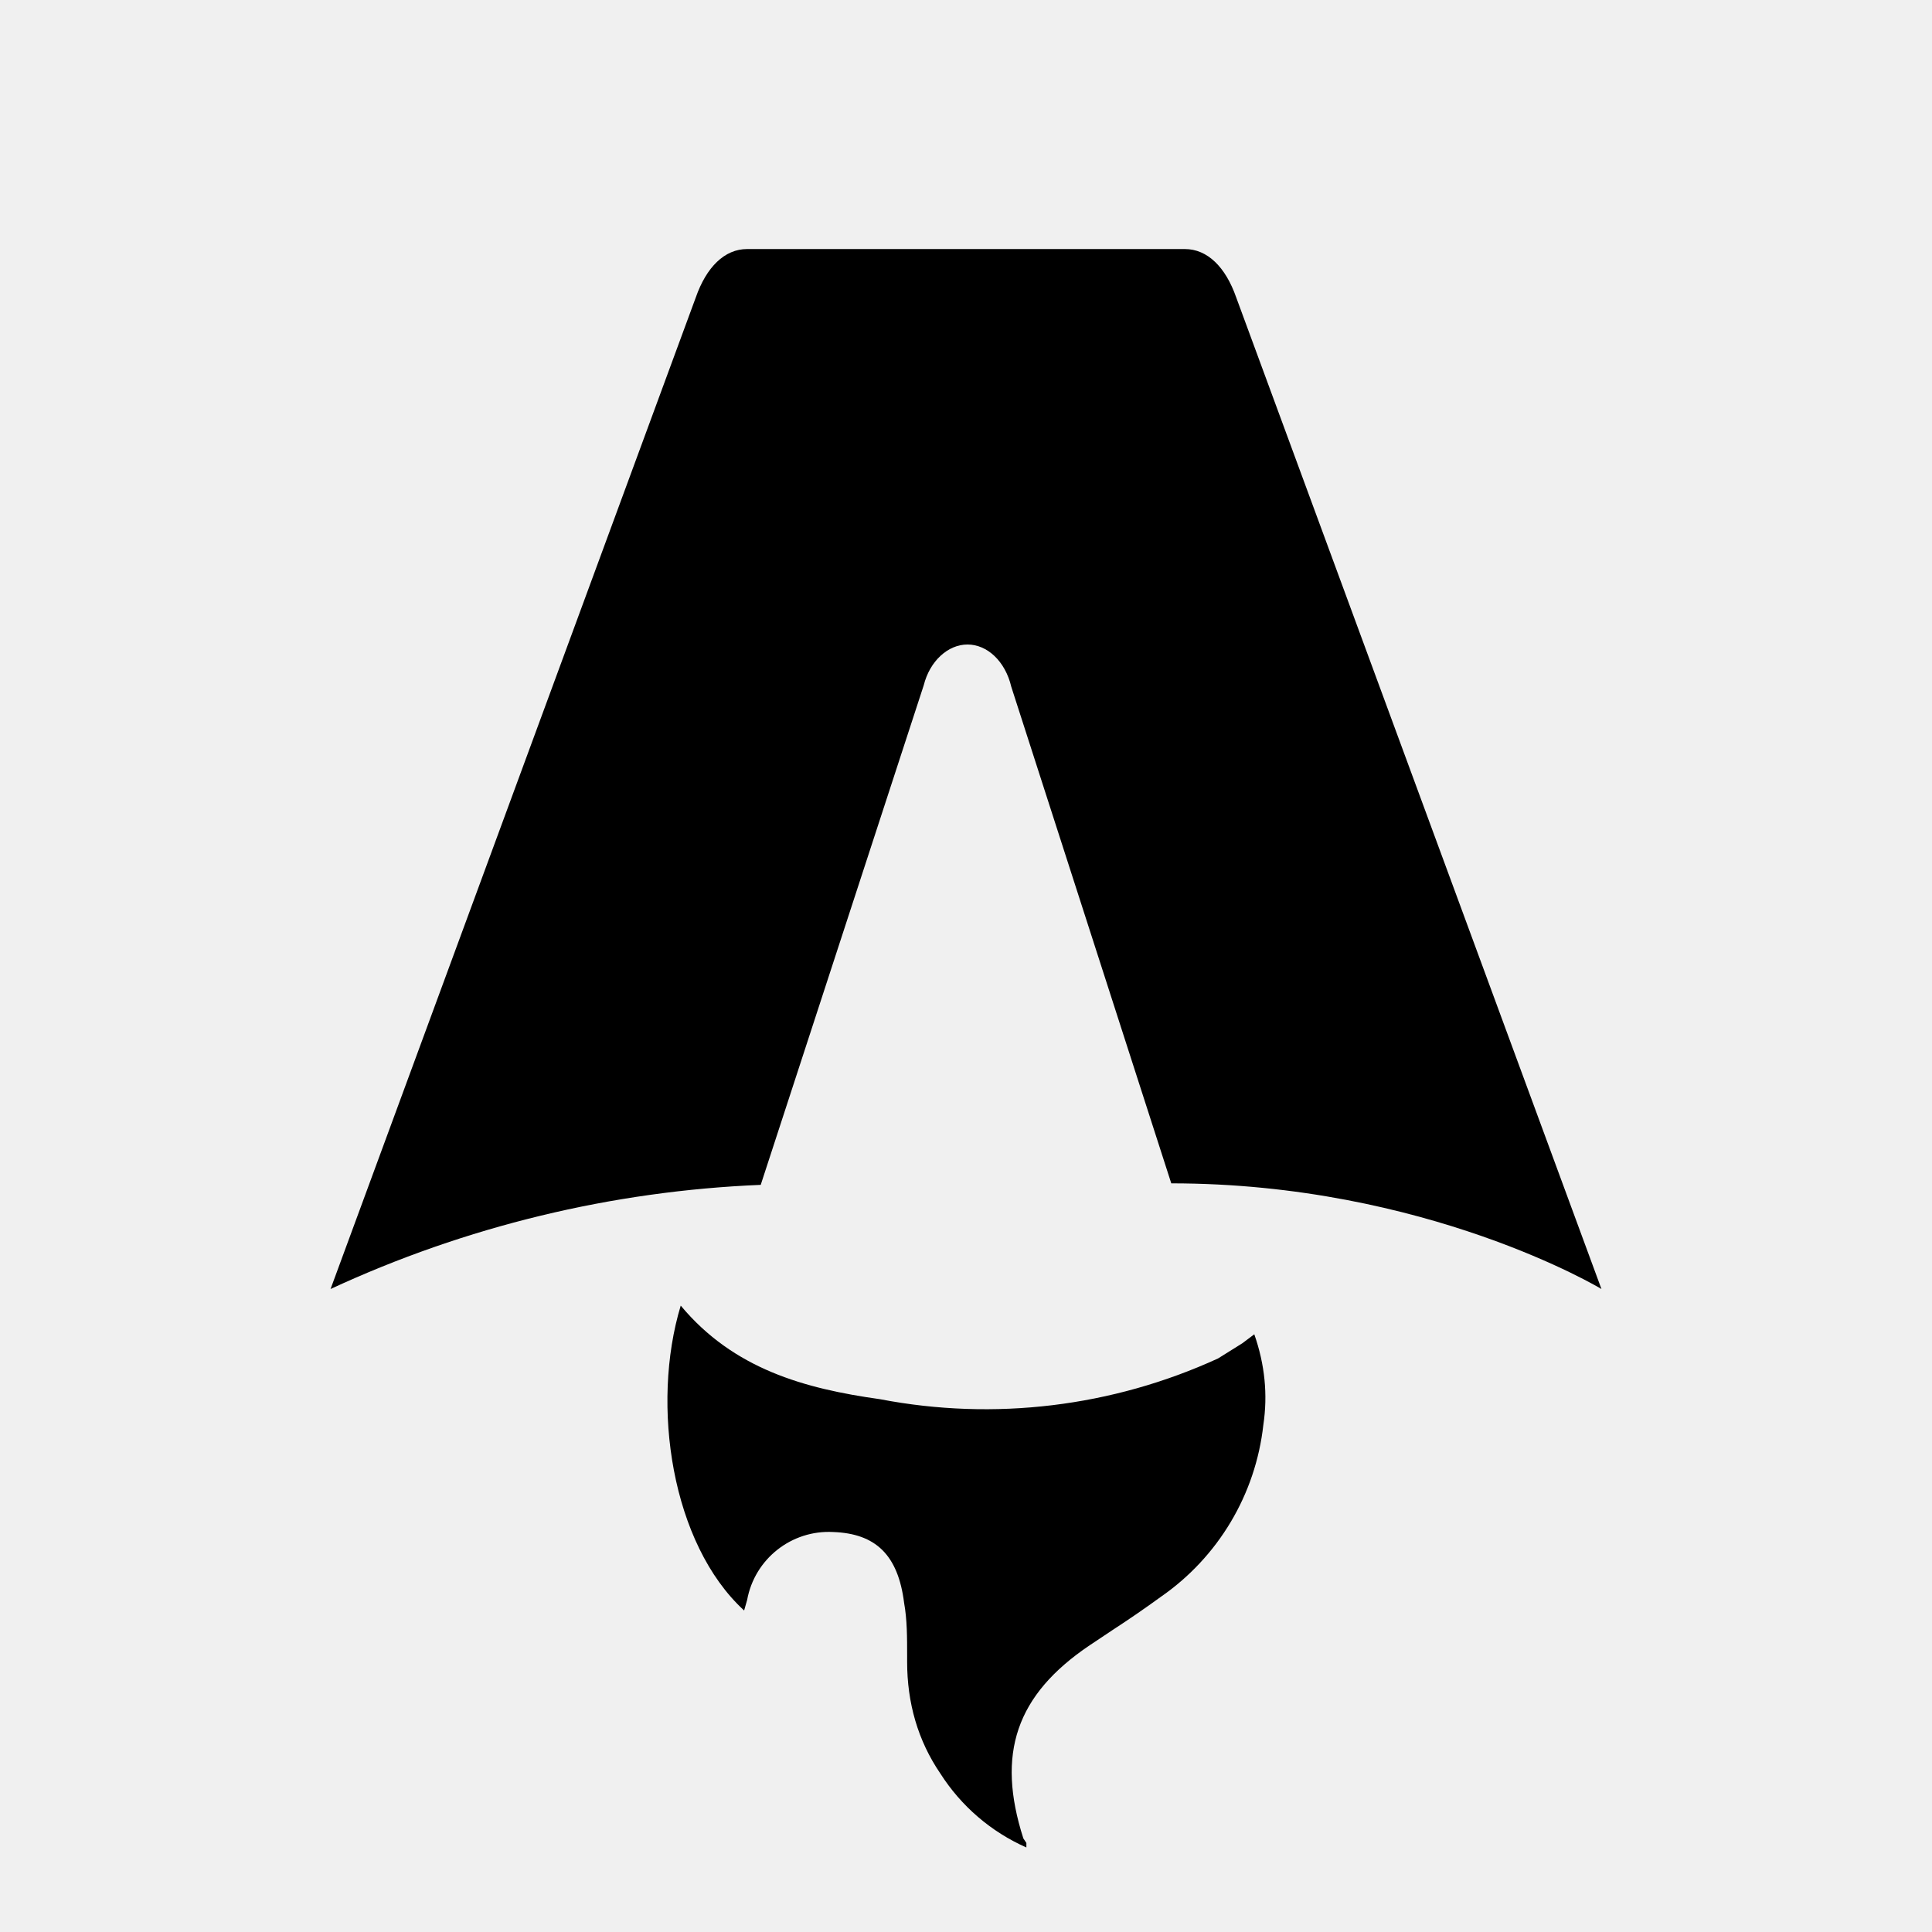
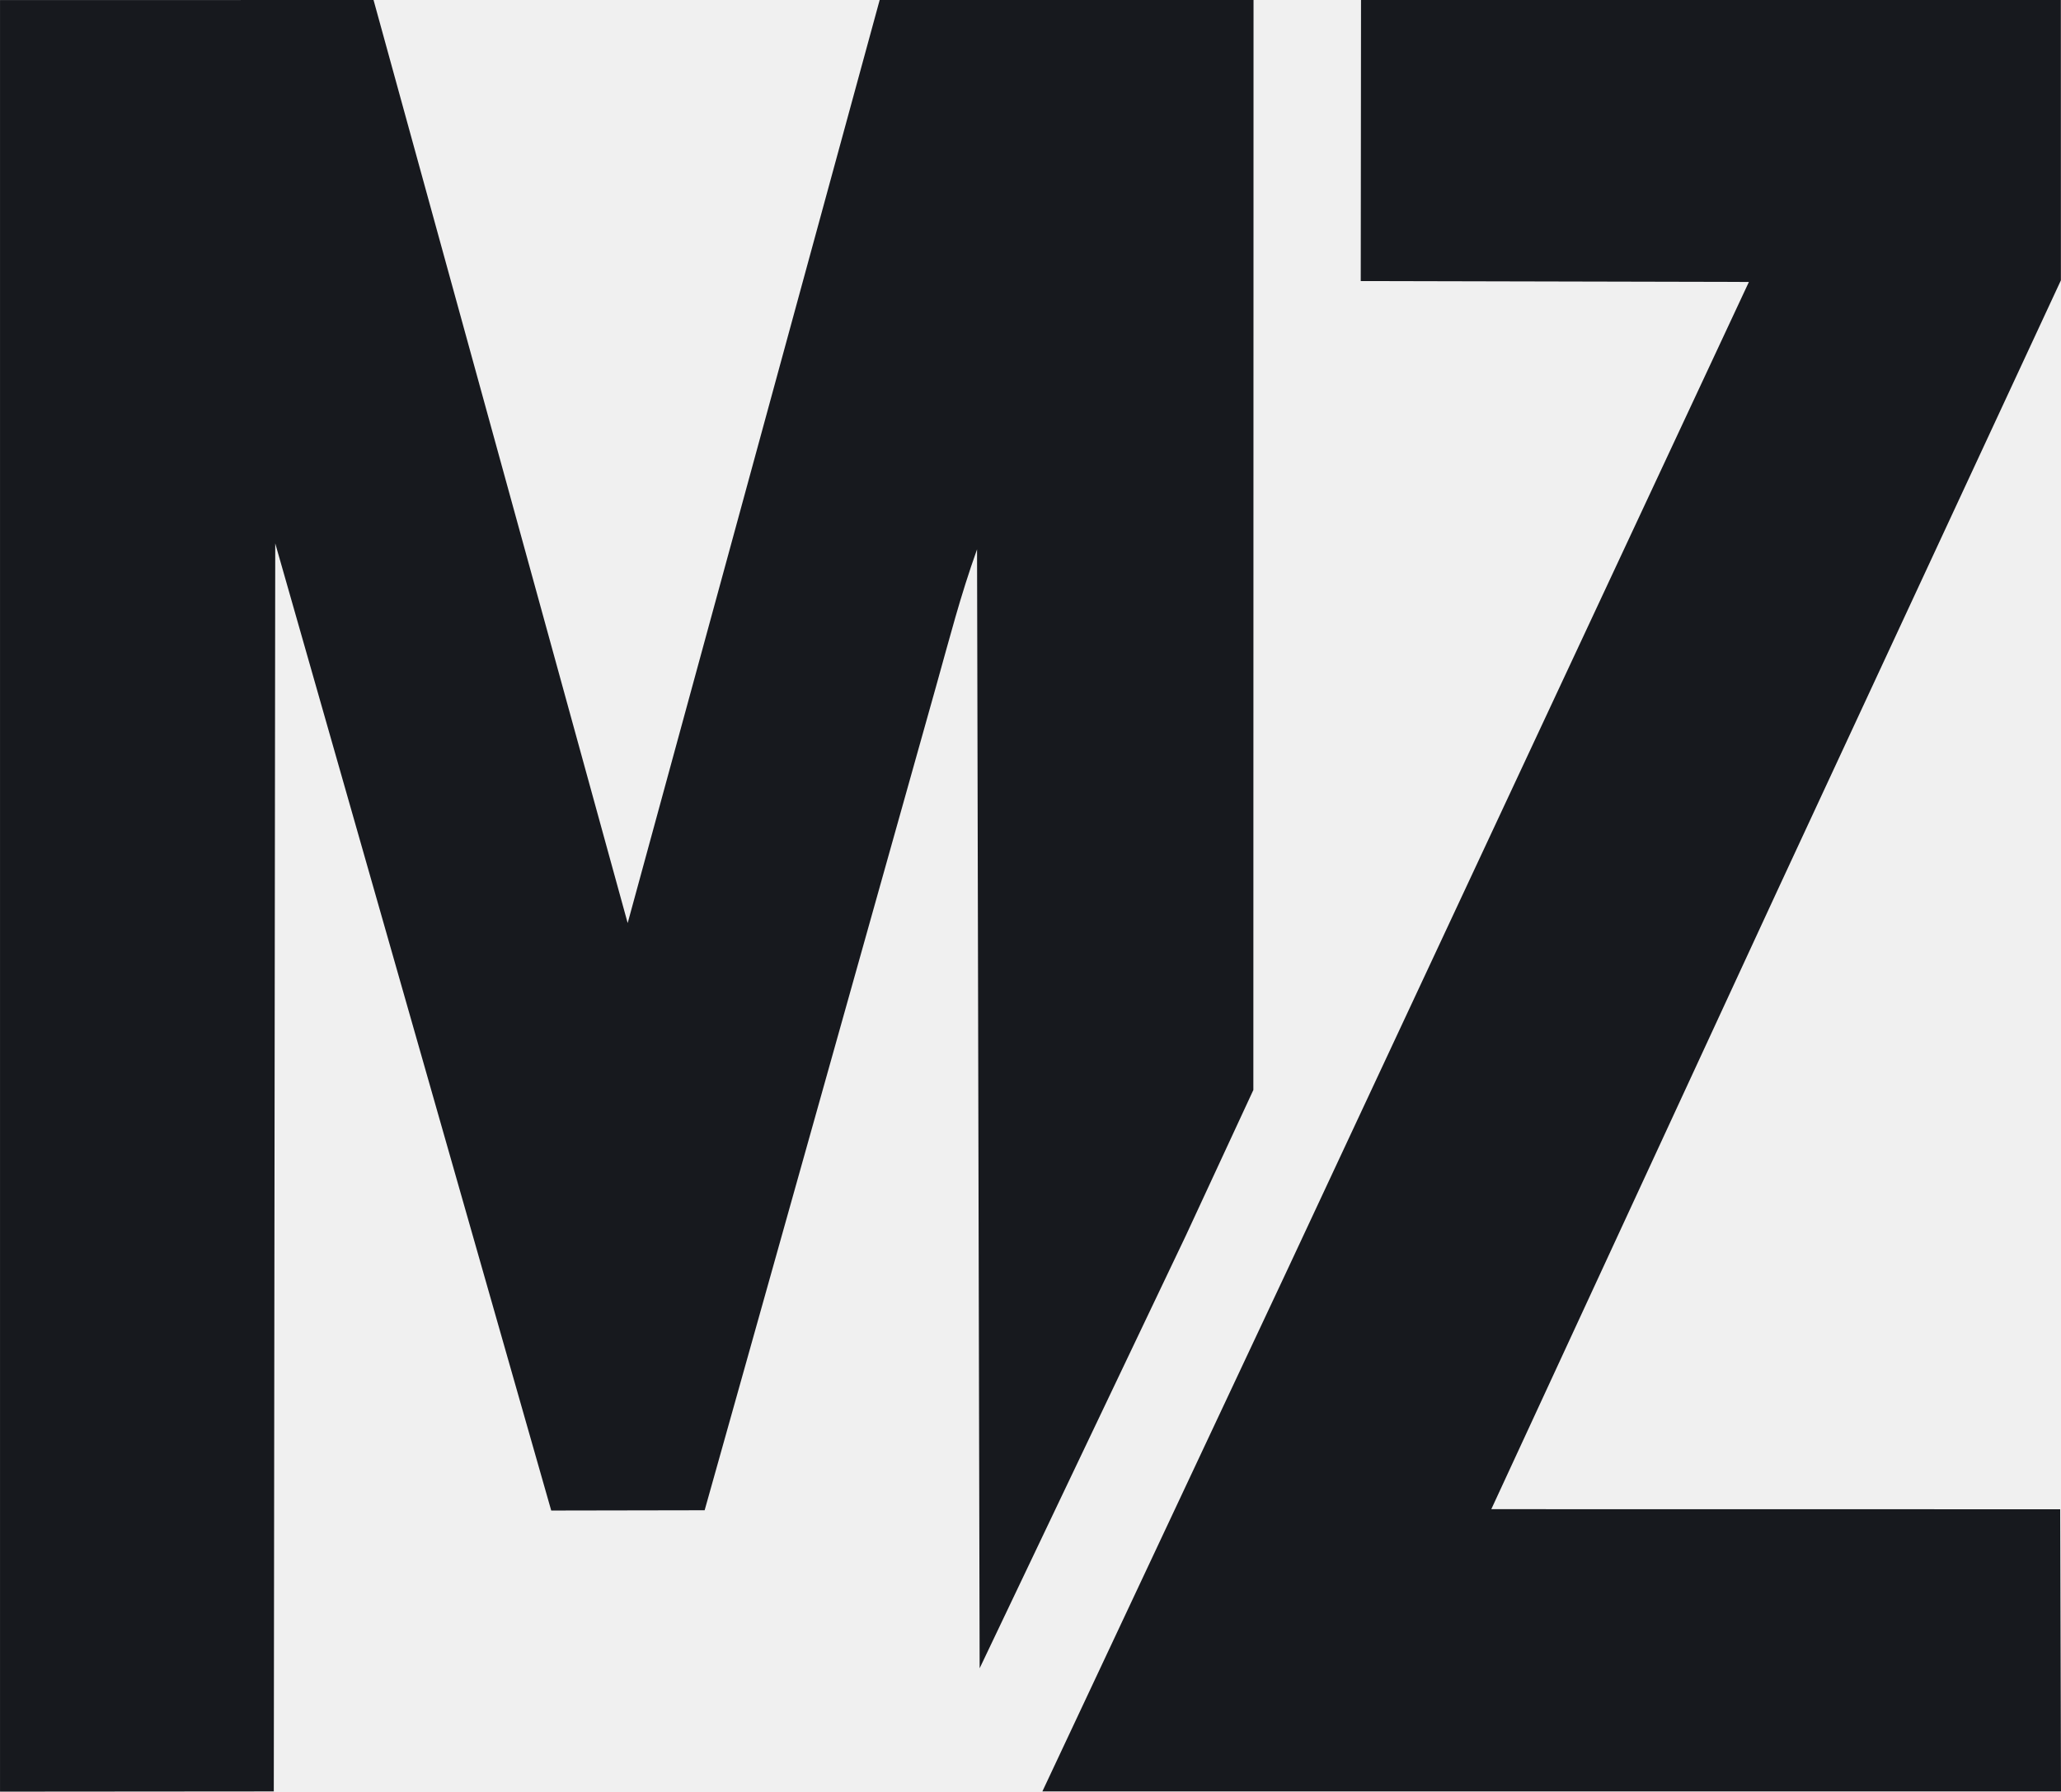
- <svg xmlns="http://www.w3.org/2000/svg" fill="none" viewBox="0 0 128 128">
-   <path d="M50.4 78.5a75.1 75.1 0 0 0-28.5 6.9l24.2-65.7c.7-2 1.9-3.2 3.4-3.2h29c1.5 0 2.7 1.2 3.4 3.2l24.2 65.7s-11.6-7-28.5-7L67 45.5c-.4-1.7-1.6-2.8-2.9-2.8-1.3 0-2.5 1.1-2.9 2.7L50.4 78.5Zm-1.1 28.2Zm-4.2-20.2c-2 6.6-.6 15.8 4.2 20.2a17.5 17.5 0 0 1 .2-.7 5.5 5.5 0 0 1 5.7-4.5c2.8.1 4.3 1.5 4.7 4.7.2 1.1.2 2.3.2 3.5v.4c0 2.7.7 5.2 2.2 7.4a13 13 0 0 0 5.7 4.9v-.3l-.2-.3c-1.8-5.6-.5-9.5 4.4-12.8l1.5-1a73 73 0 0 0 3.2-2.2 16 16 0 0 0 6.8-11.4c.3-2 .1-4-.6-6l-.8.6-1.6 1a37 37 0 0 1-22.4 2.7c-5-.7-9.7-2-13.2-6.2Z" />
-   <style>
-         path { fill: #000; }
-         @media (prefers-color-scheme: dark) {
-             path { fill: #FFF; }
-         }
-     </style>
+ <svg xmlns="http://www.w3.org/2000/svg" id="Layer_2" data-name="Layer 2" viewBox="0 0 1052.67 915.21">
+   <defs>
+     <style>.cls-1{fill:#fff}
+ 
+     .brand-glyph { 
+       fill: #17191e; 
+     } 
+ 
+ 
+     @media (prefers-color-scheme: dark) {
+       .brand-glyph { 
+         fill: #f0f0f0; 
+       }
+     }</style>
+   </defs>
+   <g id="Layer_1-2" data-name="Layer 1">
+     <path d="m500.36 852.18-1.33-571.56c-8.58 23.98-14.05 45.51-20.78 69.47L359.9 771.48l-78.36.14-140.96-494.05-.74 637.53-139.83.11V.04L190.79 0l129.8 471.52L449.3 0h190.95l-.09 556.79-34.52 74.46-105.27 220.93Z" class="cls-1 brand-glyph" />
+     <path d="m1052.25 770.97.42 144.13H532.4l125.34-266.89 235.52-504.18-198.25-.45L695.15 0h357.44l.03 143.19-144.87 311.85-146.06 315.89z" class="cls-1 brand-glyph" />
+   </g>
</svg>
